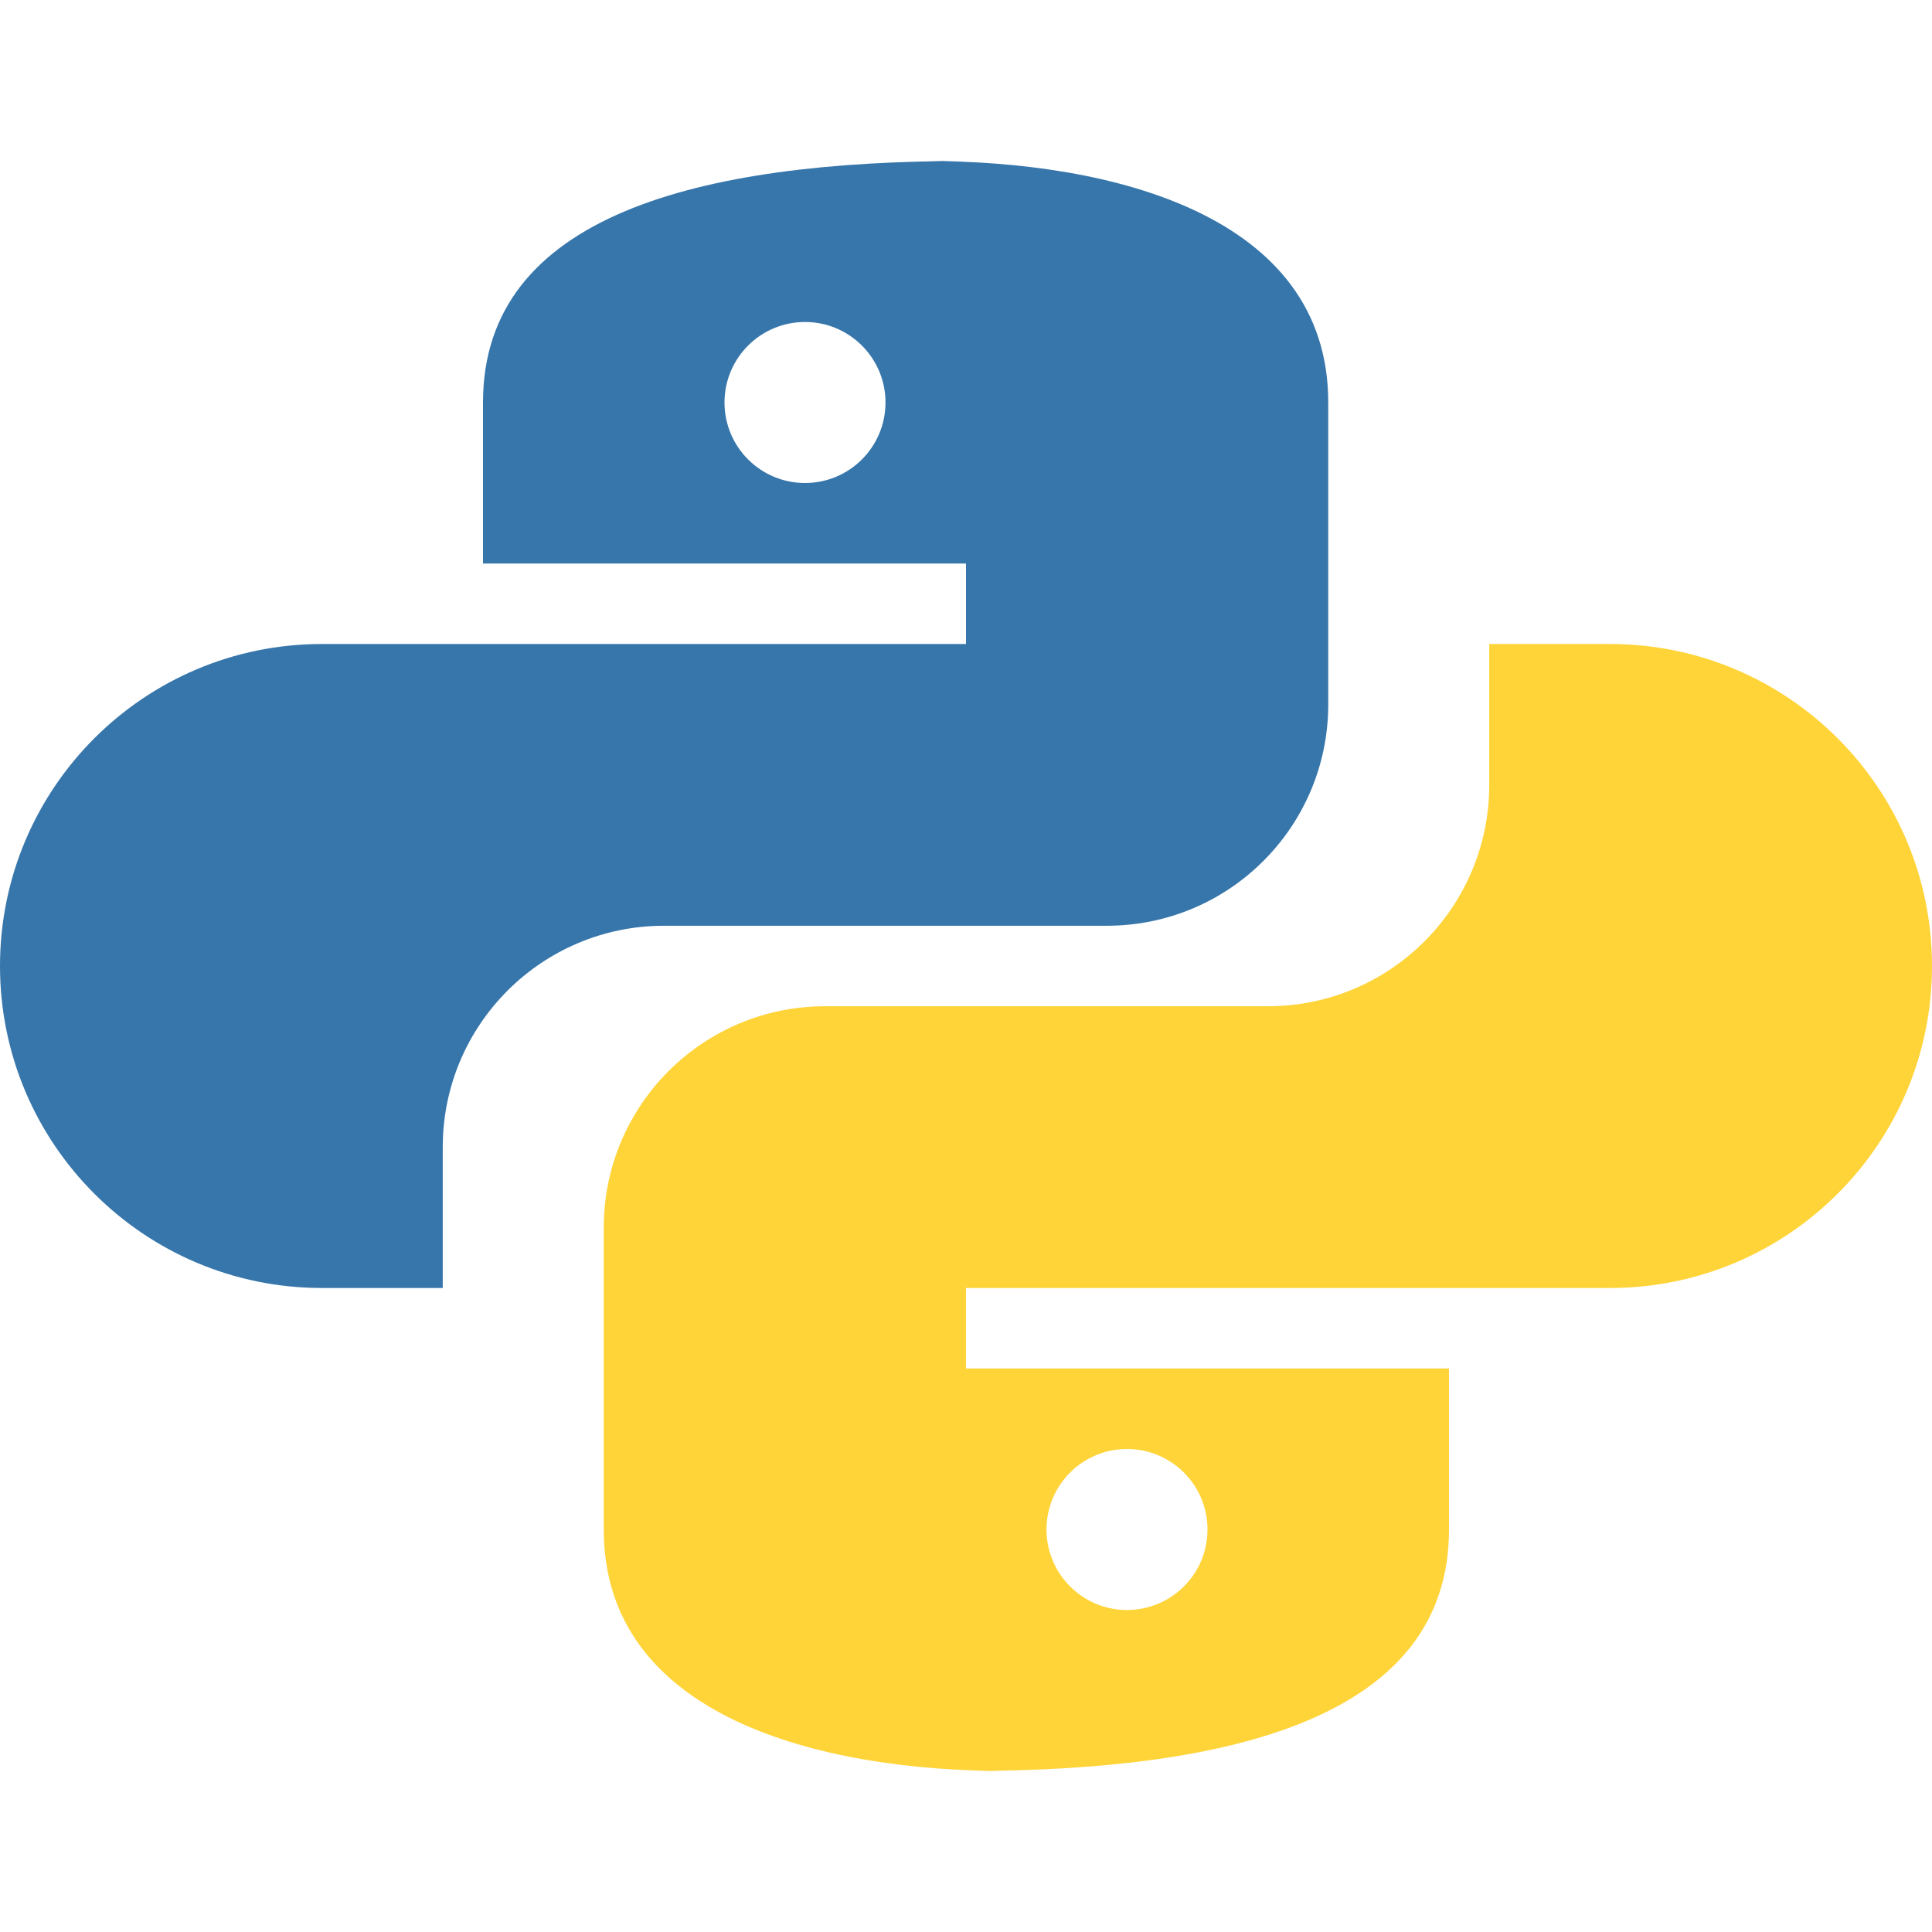
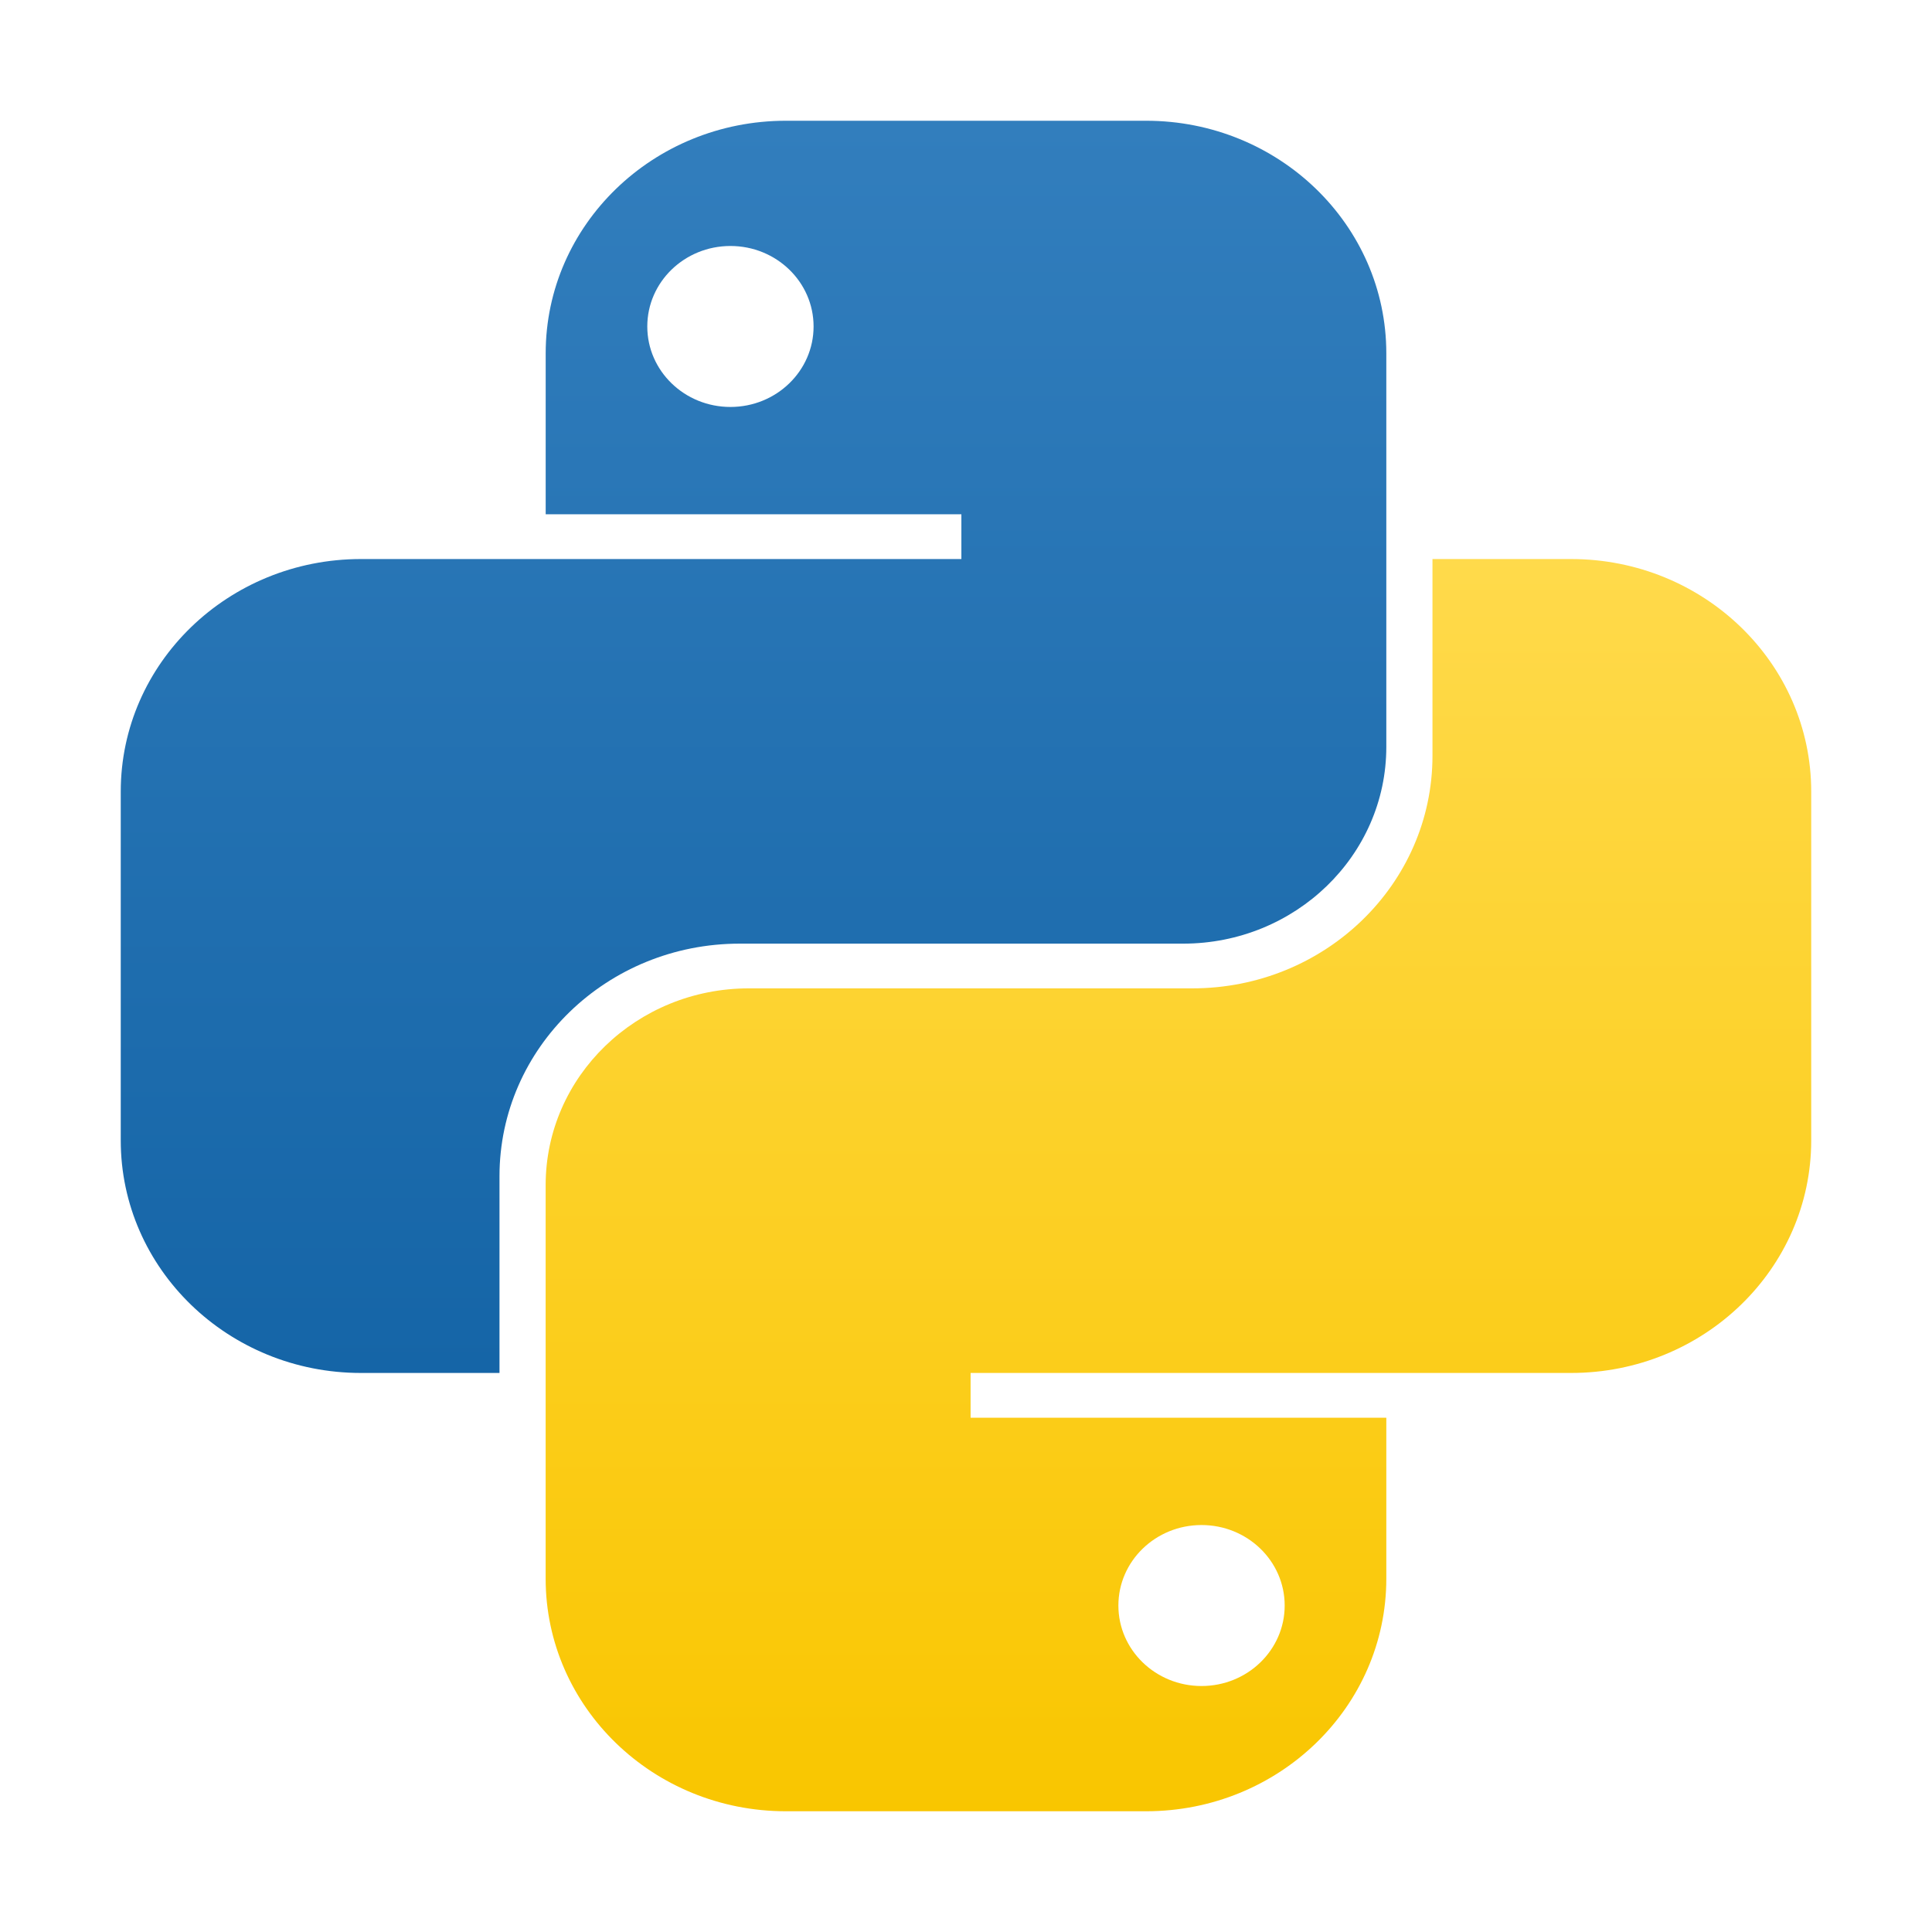
- <svg xmlns="http://www.w3.org/2000/svg" viewBox="0 0 48 48" width="48" height="48">
-   <path fill="#3776ab" d="M24 4c-6.627 0-12 1.343-12 6v4h12v2H8c-4.418 0-8 3.582-8 8s3.582 8 8 8h3v-3.5c0-3.038 2.462-5.5 5.5-5.5h11c3.038 0 5.5-2.462 5.5-5.5V10c0-4.657-5.373-6-10-6zm-4 4a2 2 0 1 1 0 4 2 2 0 0 1 0-4z" />
-   <path fill="#ffd438" d="M24 44c6.627 0 12-1.343 12-6v-4H24v-2h16c4.418 0 8-3.582 8-8s-3.582-8-8-8h-3v3.5c0 3.038-2.462 5.5-5.5 5.5h-11c-3.038 0-5.5 2.462-5.5 5.5V38c0 4.657 5.373 6 10 6zm4-4a2 2 0 1 1 0-4 2 2 0 0 1 0 4z" />
+ <svg xmlns="http://www.w3.org/2000/svg" width="56" height="56" viewBox="0 0 56 56" fill="none">
+   <path d="M22.779 3.5C18.934 3.5 15.817 6.518 15.817 10.241V14.907H27.866V16.204H10.462C6.617 16.204 3.5 19.222 3.5 22.944V33.056C3.5 36.778 6.617 39.796 10.462 39.796H14.478V34.093C14.478 30.37 17.595 27.352 21.44 27.352H34.292C37.546 27.352 40.183 24.798 40.183 21.648V10.241C40.183 6.518 37.066 3.5 33.221 3.5H22.779ZM21.172 11.796C22.503 11.796 23.582 10.752 23.582 9.463C23.582 8.174 22.503 7.13 21.172 7.13C19.841 7.13 18.762 8.174 18.762 9.463C18.762 10.752 19.841 11.796 21.172 11.796Z" fill-rule="evenodd" clip-rule="evenodd" fill="url(#paint0_linear_151_139)" />
+   <path d="M33.221 52.5C37.066 52.5 40.183 49.482 40.183 45.759V41.093H28.133V39.796H45.538C49.383 39.796 52.499 36.778 52.499 33.055V22.944C52.499 19.221 49.383 16.204 45.538 16.204H41.521V21.907C41.521 25.63 38.404 28.648 34.56 28.648H21.707C18.454 28.648 15.816 31.202 15.816 34.352V45.759C15.816 49.482 18.933 52.5 22.778 52.5H33.221ZM34.827 44.204C33.496 44.204 32.417 45.248 32.417 46.537C32.417 47.826 33.496 48.87 34.827 48.87C36.158 48.87 37.237 47.826 37.237 46.537C37.237 45.248 36.158 44.204 34.827 44.204Z" fill-rule="evenodd" clip-rule="evenodd" fill="url(#paint1_linear_151_139)" />
+   <defs>
+     <linearGradient id="paint0_linear_151_139" x1="21.842" y1="3.5" x2="21.842" y2="39.796" gradientUnits="userSpaceOnUse">
+       <stop stop-color="#327EBD" />
+       <stop offset="1" stop-color="#1565A7" />
+     </linearGradient>
+     <linearGradient id="paint1_linear_151_139" x1="34.158" y1="16.204" x2="34.158" y2="52.5" gradientUnits="userSpaceOnUse">
+       <stop stop-color="#FFDA4B" />
+       <stop offset="1" stop-color="#F9C600" />
+     </linearGradient>
+   </defs>
</svg>
